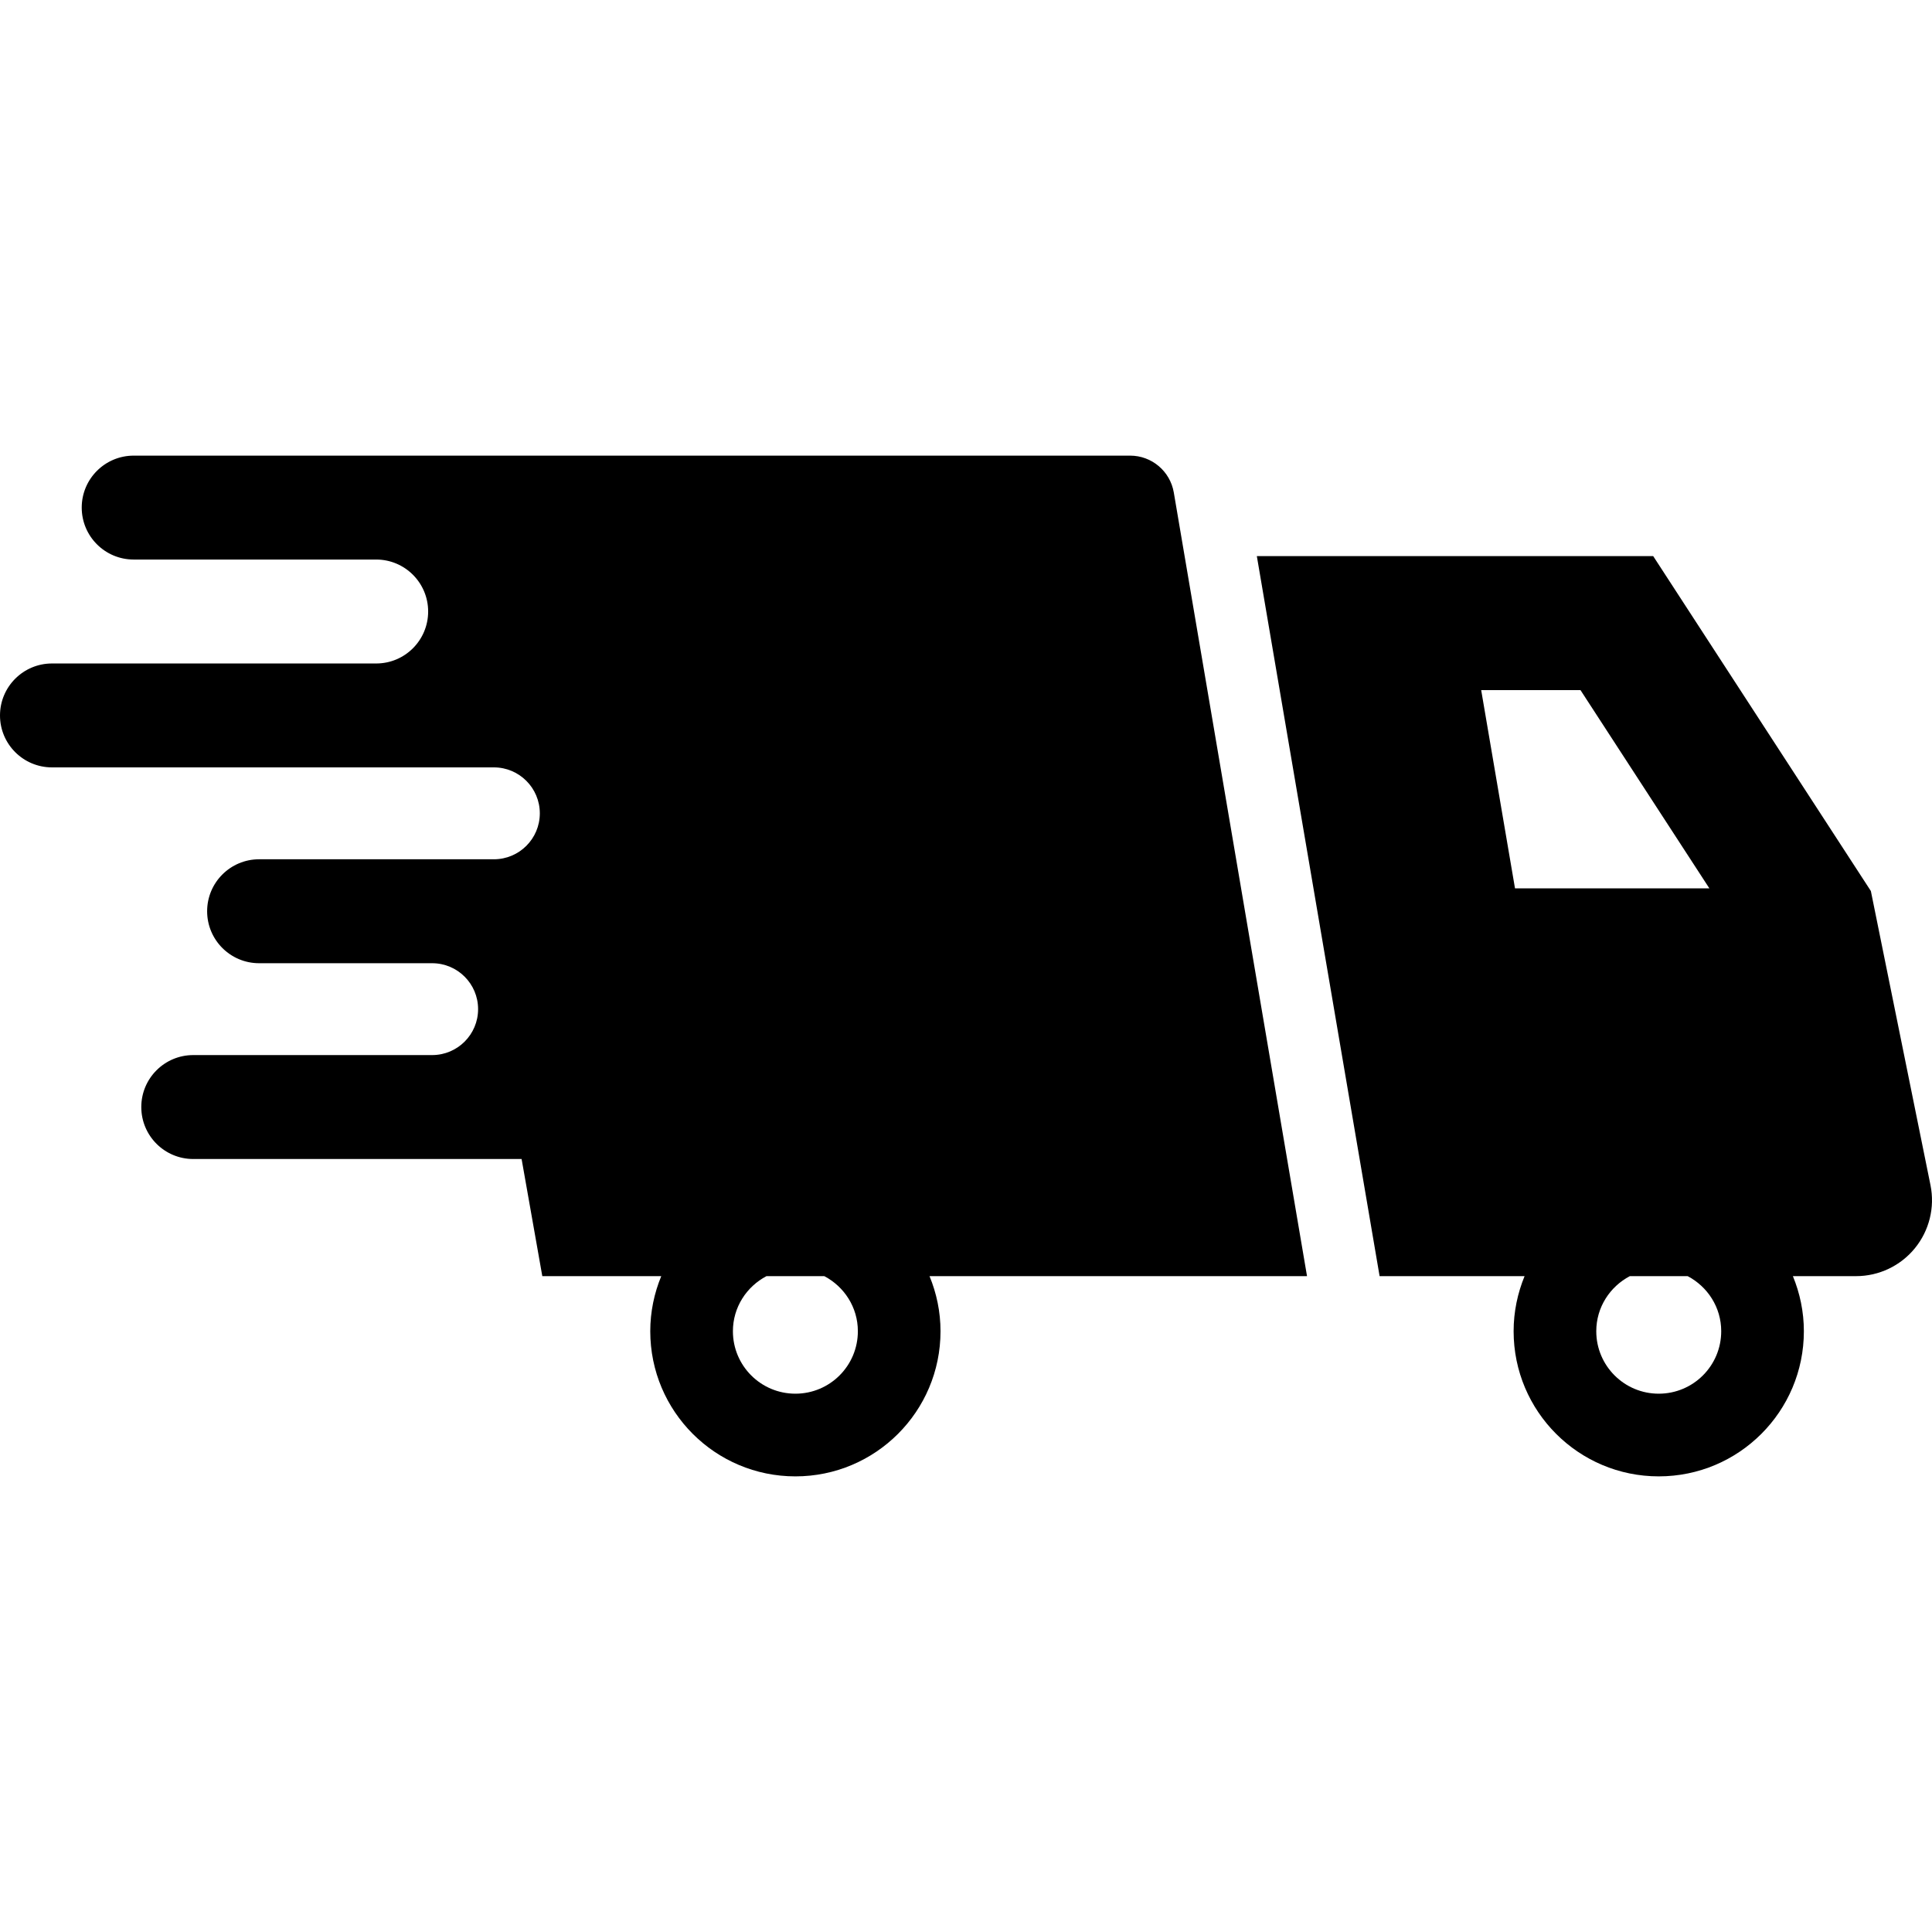
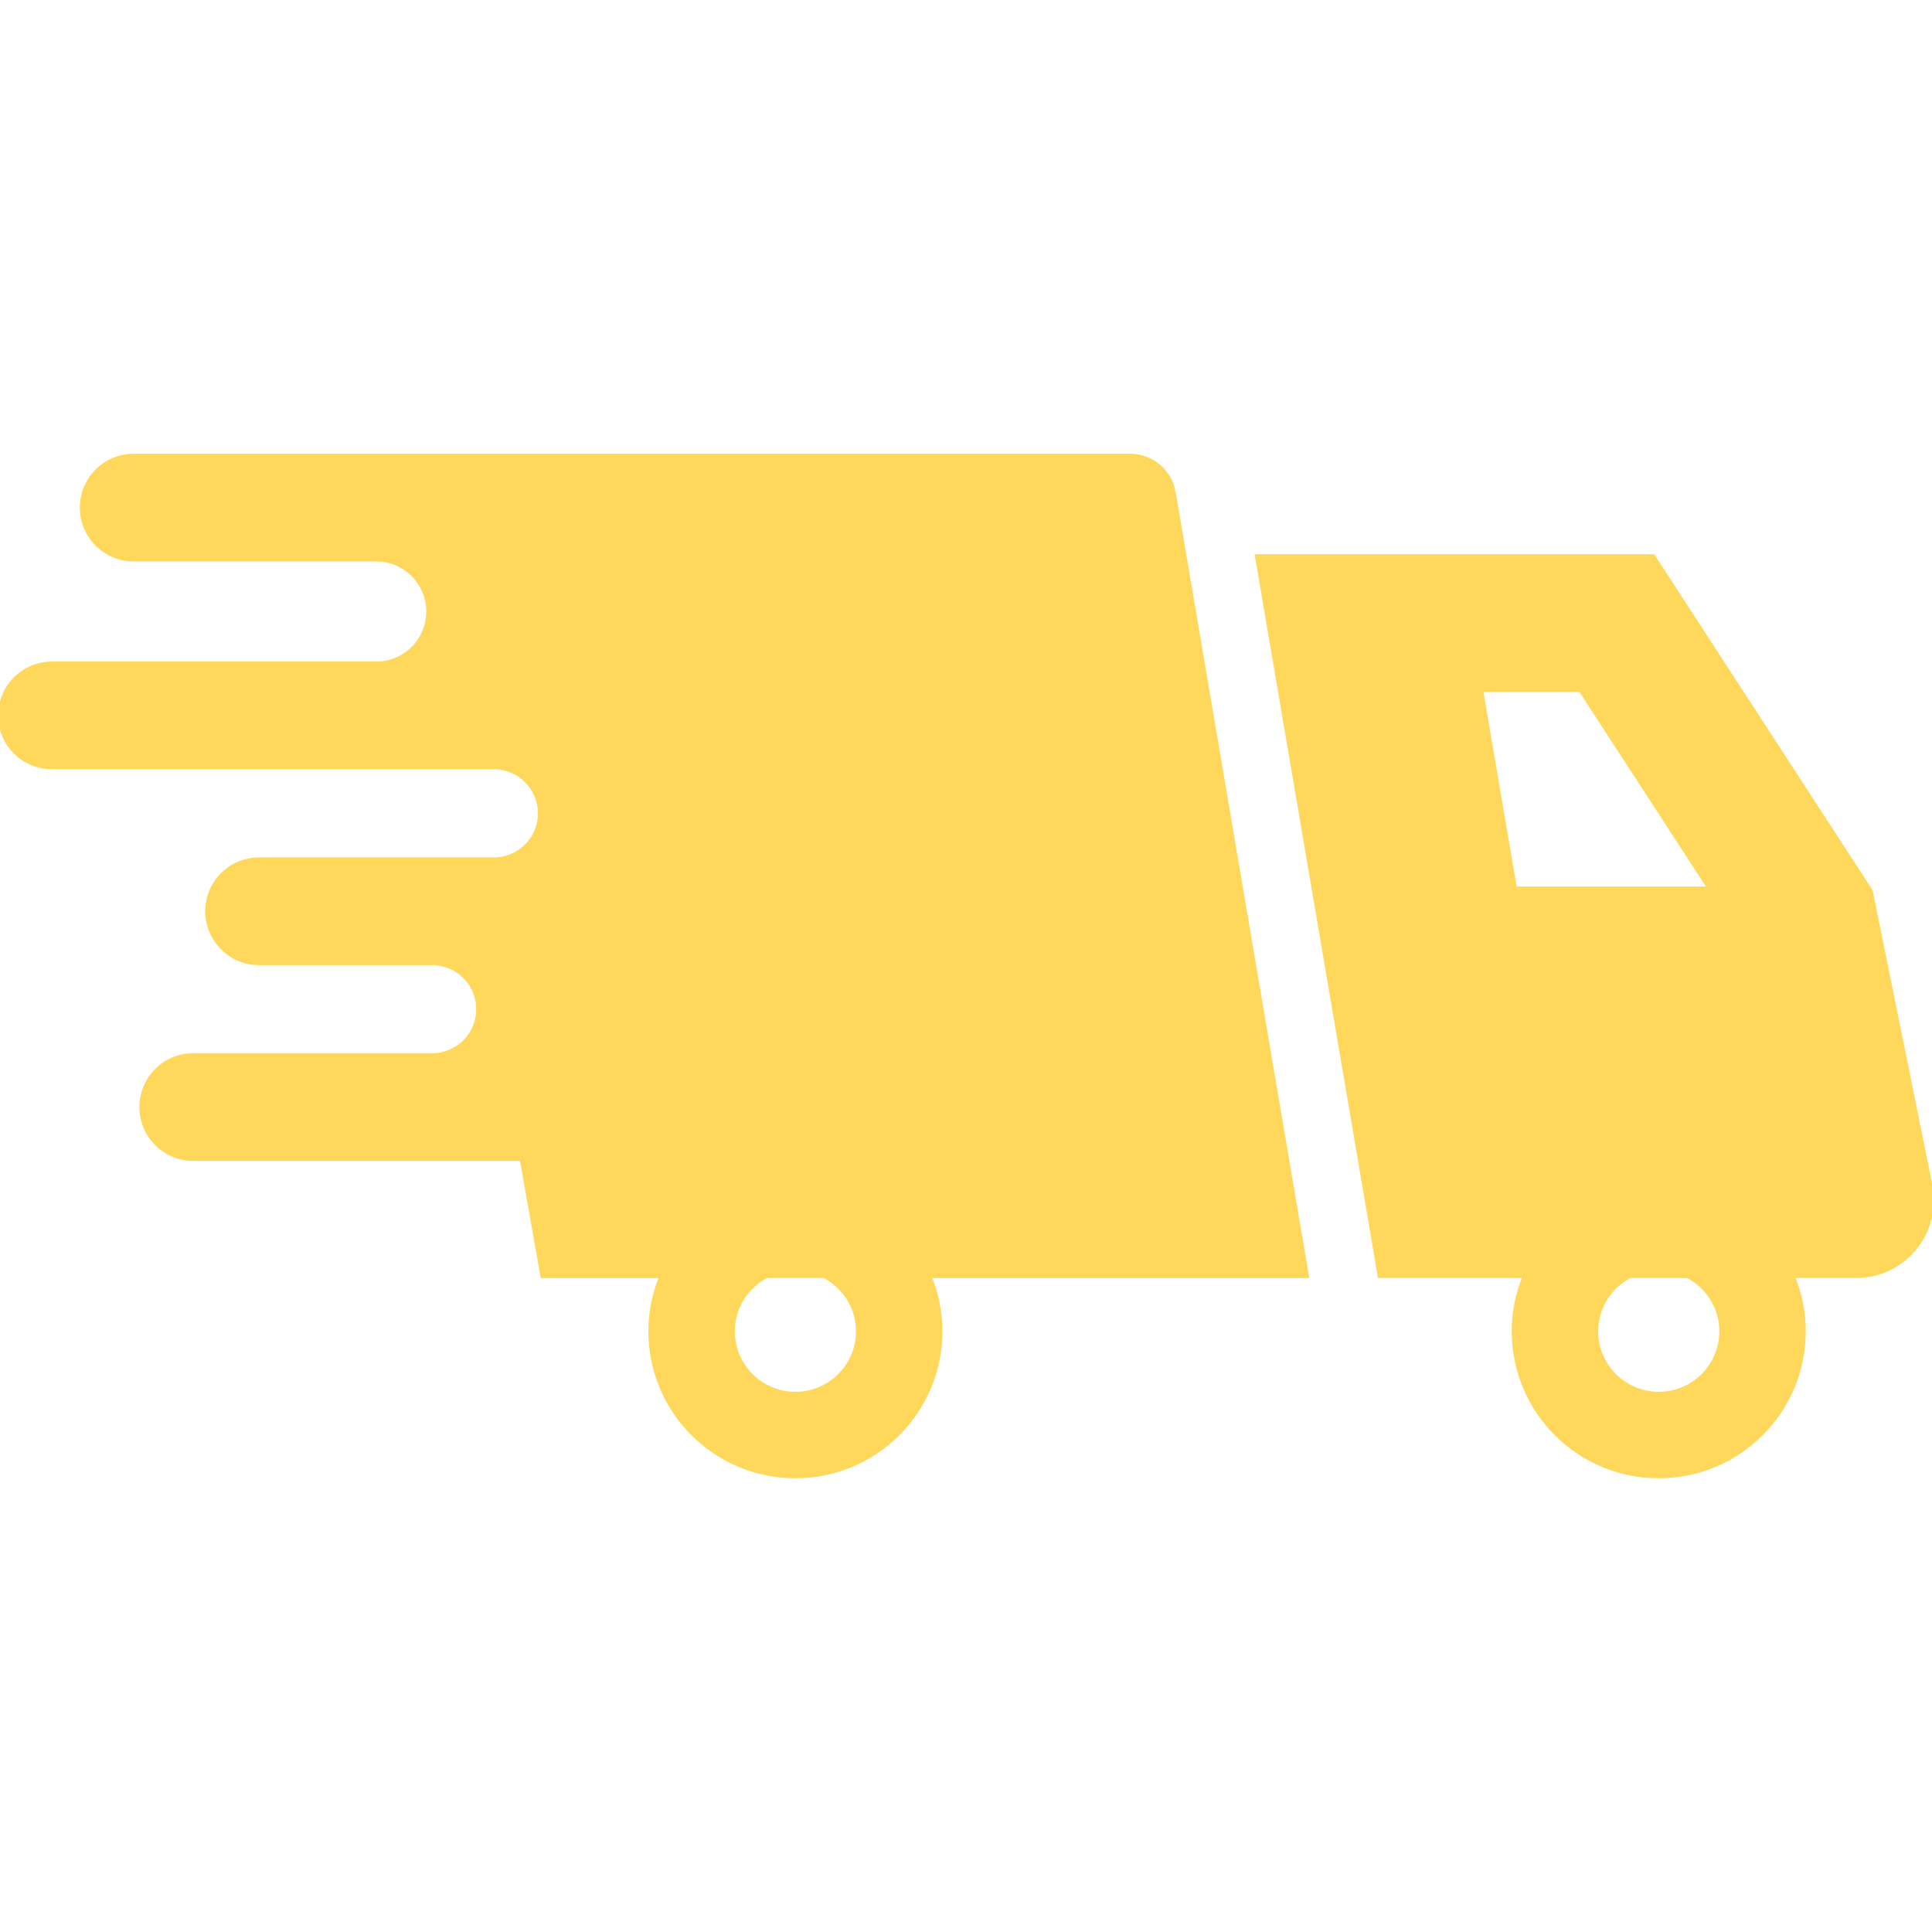
- <svg xmlns="http://www.w3.org/2000/svg" height="800px" width="800px" version="1.1" id="_x32_" viewBox="0 0 512 512" xml:space="preserve">
-   <style type="text/css">
- 	.st0{fill:#000000;}
- </style>
-   <g>
-     <path class="st0" d="M311.069,130.515c-0.963-5.641-5.851-9.768-11.578-9.768H35.43c-7.61,0-13.772,6.169-13.772,13.765   c0,7.61,6.162,13.772,13.772,13.772h64.263c7.61,0,13.772,6.17,13.772,13.773c0,7.603-6.162,13.772-13.772,13.772H13.772   C6.169,175.829,0,181.998,0,189.601c0,7.603,6.169,13.764,13.772,13.764h117.114c6.72,0,12.172,5.46,12.172,12.18   c0,6.72-5.452,12.172-12.172,12.172H68.665c-7.61,0-13.772,6.17-13.772,13.773c0,7.602,6.162,13.772,13.772,13.772h45.857   c6.726,0,12.179,5.452,12.179,12.172c0,6.719-5.453,12.172-12.179,12.172H51.215c-7.61,0-13.772,6.169-13.772,13.772   c0,7.603,6.162,13.772,13.772,13.772h87.014l5.488,31.042h31.52c-1.854,4.504-2.911,9.421-2.911,14.598   c0,21.245,17.218,38.464,38.464,38.464c21.237,0,38.456-17.219,38.456-38.464c0-5.177-1.057-10.094-2.911-14.598h100.04   L311.069,130.515z M227.342,352.789c0,9.146-7.407,16.553-16.553,16.553c-9.152,0-16.56-7.407-16.56-16.553   c0-6.364,3.627-11.824,8.892-14.598h15.329C223.714,340.965,227.342,346.424,227.342,352.789z" />
-     <path class="st0" d="M511.598,314.072l-15.799-77.941l-57.689-88.759H333.074l32.534,190.819h38.42   c-1.846,4.504-2.904,9.421-2.904,14.598c0,21.245,17.219,38.464,38.456,38.464c21.246,0,38.464-17.219,38.464-38.464   c0-5.177-1.057-10.094-2.91-14.598h16.741c6.039,0,11.759-2.708,15.582-7.386C511.273,326.136,512.8,319.988,511.598,314.072z    M392.529,182.882h26.314l34.162,52.547h-51.512L392.529,182.882z M456.14,352.789c0,9.146-7.407,16.553-16.56,16.553   c-9.138,0-16.552-7.407-16.552-16.553c0-6.364,3.635-11.824,8.892-14.598h15.329C452.513,340.965,456.14,346.424,456.14,352.789z" />
+ <svg xmlns="http://www.w3.org/2000/svg" height="800px" width="800px" version="1.1" id="_x32_" viewBox="0 0 512 512" xml:space="preserve" fill="#ffd75b" stroke="#ffd75b">
+   <g id="SVGRepo_bgCarrier" stroke-width="0" />
+   <g id="SVGRepo_tracerCarrier" stroke-linecap="round" stroke-linejoin="round" />
+   <g id="SVGRepo_iconCarrier">
+     <style type="text/css"> .st0{fill:#ffd75b;} </style>
+     <g>
+       <path class="st0" d="M311.069,130.515c-0.963-5.641-5.851-9.768-11.578-9.768H35.43c-7.61,0-13.772,6.169-13.772,13.765 c0,7.61,6.162,13.772,13.772,13.772h64.263c7.61,0,13.772,6.17,13.772,13.773c0,7.603-6.162,13.772-13.772,13.772H13.772 C6.169,175.829,0,181.998,0,189.601c0,7.603,6.169,13.764,13.772,13.764h117.114c6.72,0,12.172,5.46,12.172,12.18 c0,6.72-5.452,12.172-12.172,12.172H68.665c-7.61,0-13.772,6.17-13.772,13.773c0,7.602,6.162,13.772,13.772,13.772h45.857 c6.726,0,12.179,5.452,12.179,12.172c0,6.719-5.453,12.172-12.179,12.172H51.215c-7.61,0-13.772,6.169-13.772,13.772 c0,7.603,6.162,13.772,13.772,13.772h87.014l5.488,31.042h31.52c-1.854,4.504-2.911,9.421-2.911,14.598 c0,21.245,17.218,38.464,38.464,38.464c21.237,0,38.456-17.219,38.456-38.464c0-5.177-1.057-10.094-2.911-14.598h100.04 L311.069,130.515z M227.342,352.789c0,9.146-7.407,16.553-16.553,16.553c-9.152,0-16.56-7.407-16.56-16.553 c0-6.364,3.627-11.824,8.892-14.598h15.329C223.714,340.965,227.342,346.424,227.342,352.789z" />
+       <path class="st0" d="M511.598,314.072l-15.799-77.941l-57.689-88.759H333.074l32.534,190.819h38.42 c-1.846,4.504-2.904,9.421-2.904,14.598c0,21.245,17.219,38.464,38.456,38.464c21.246,0,38.464-17.219,38.464-38.464 c0-5.177-1.057-10.094-2.91-14.598h16.741c6.039,0,11.759-2.708,15.582-7.386C511.273,326.136,512.8,319.988,511.598,314.072z M392.529,182.882h26.314l34.162,52.547h-51.512L392.529,182.882z M456.14,352.789c0,9.146-7.407,16.553-16.56,16.553 c-9.138,0-16.552-7.407-16.552-16.553c0-6.364,3.635-11.824,8.892-14.598h15.329C452.513,340.965,456.14,346.424,456.14,352.789z" />
+     </g>
  </g>
</svg>
